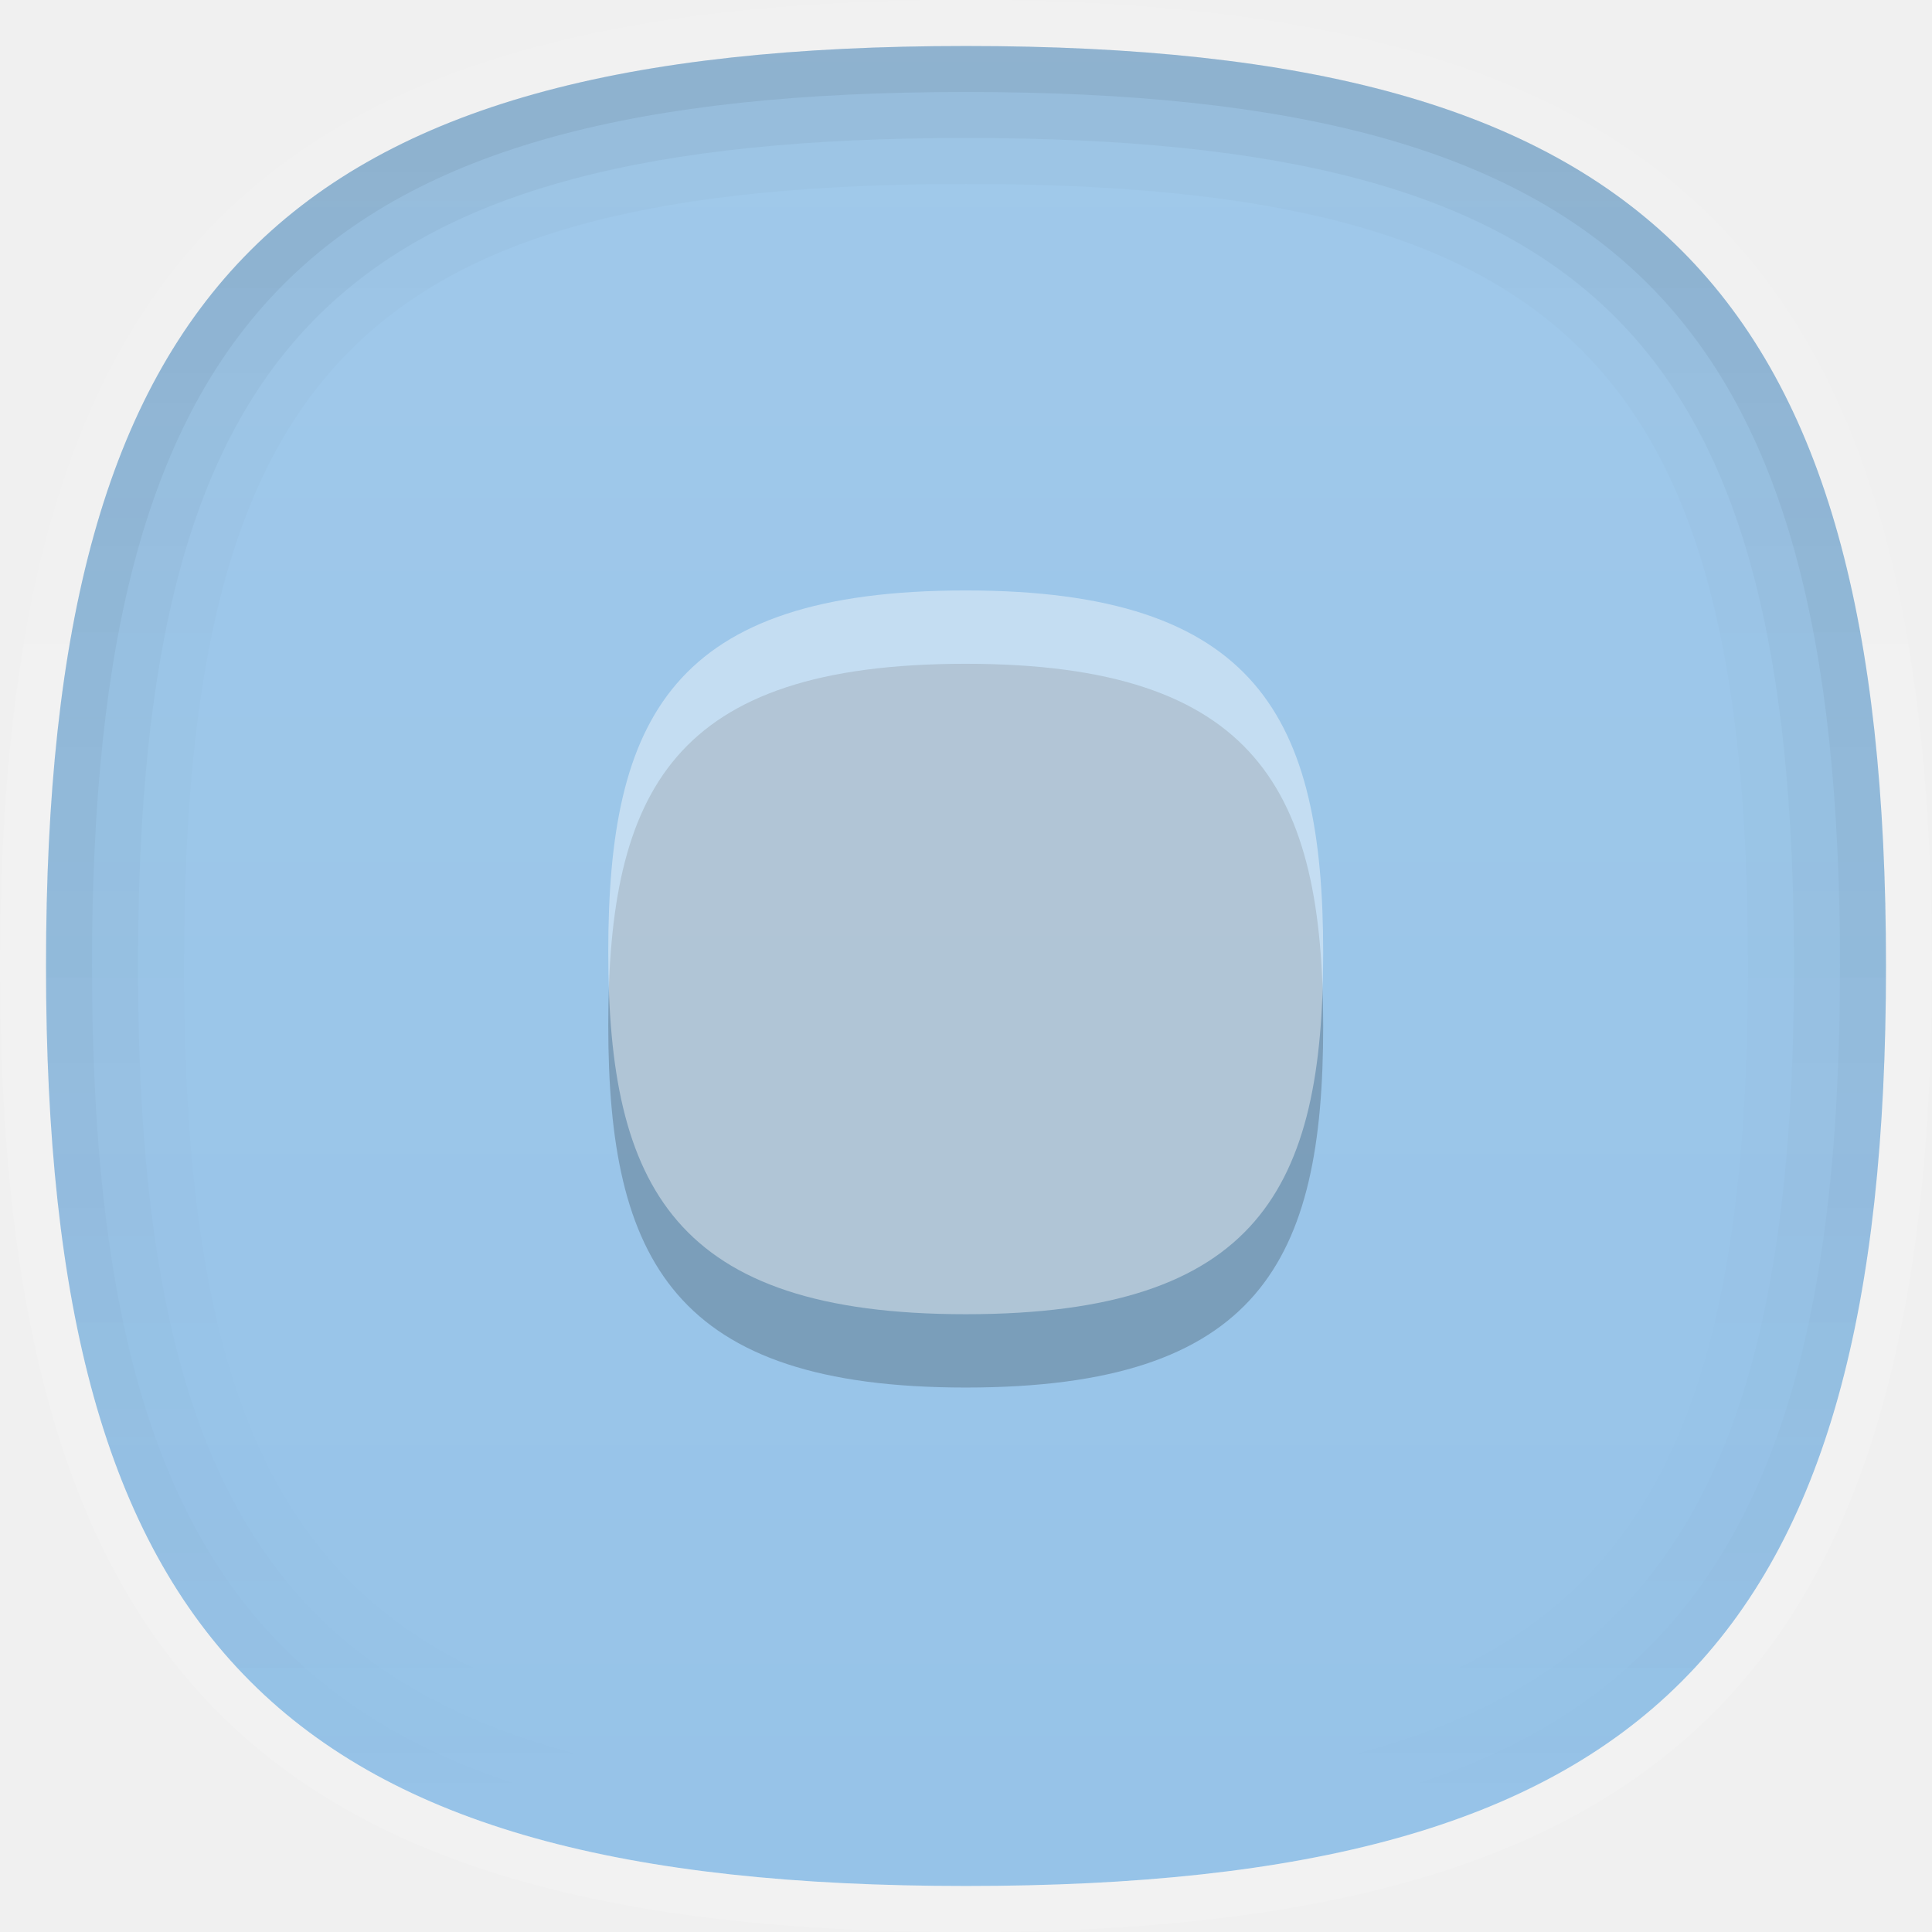
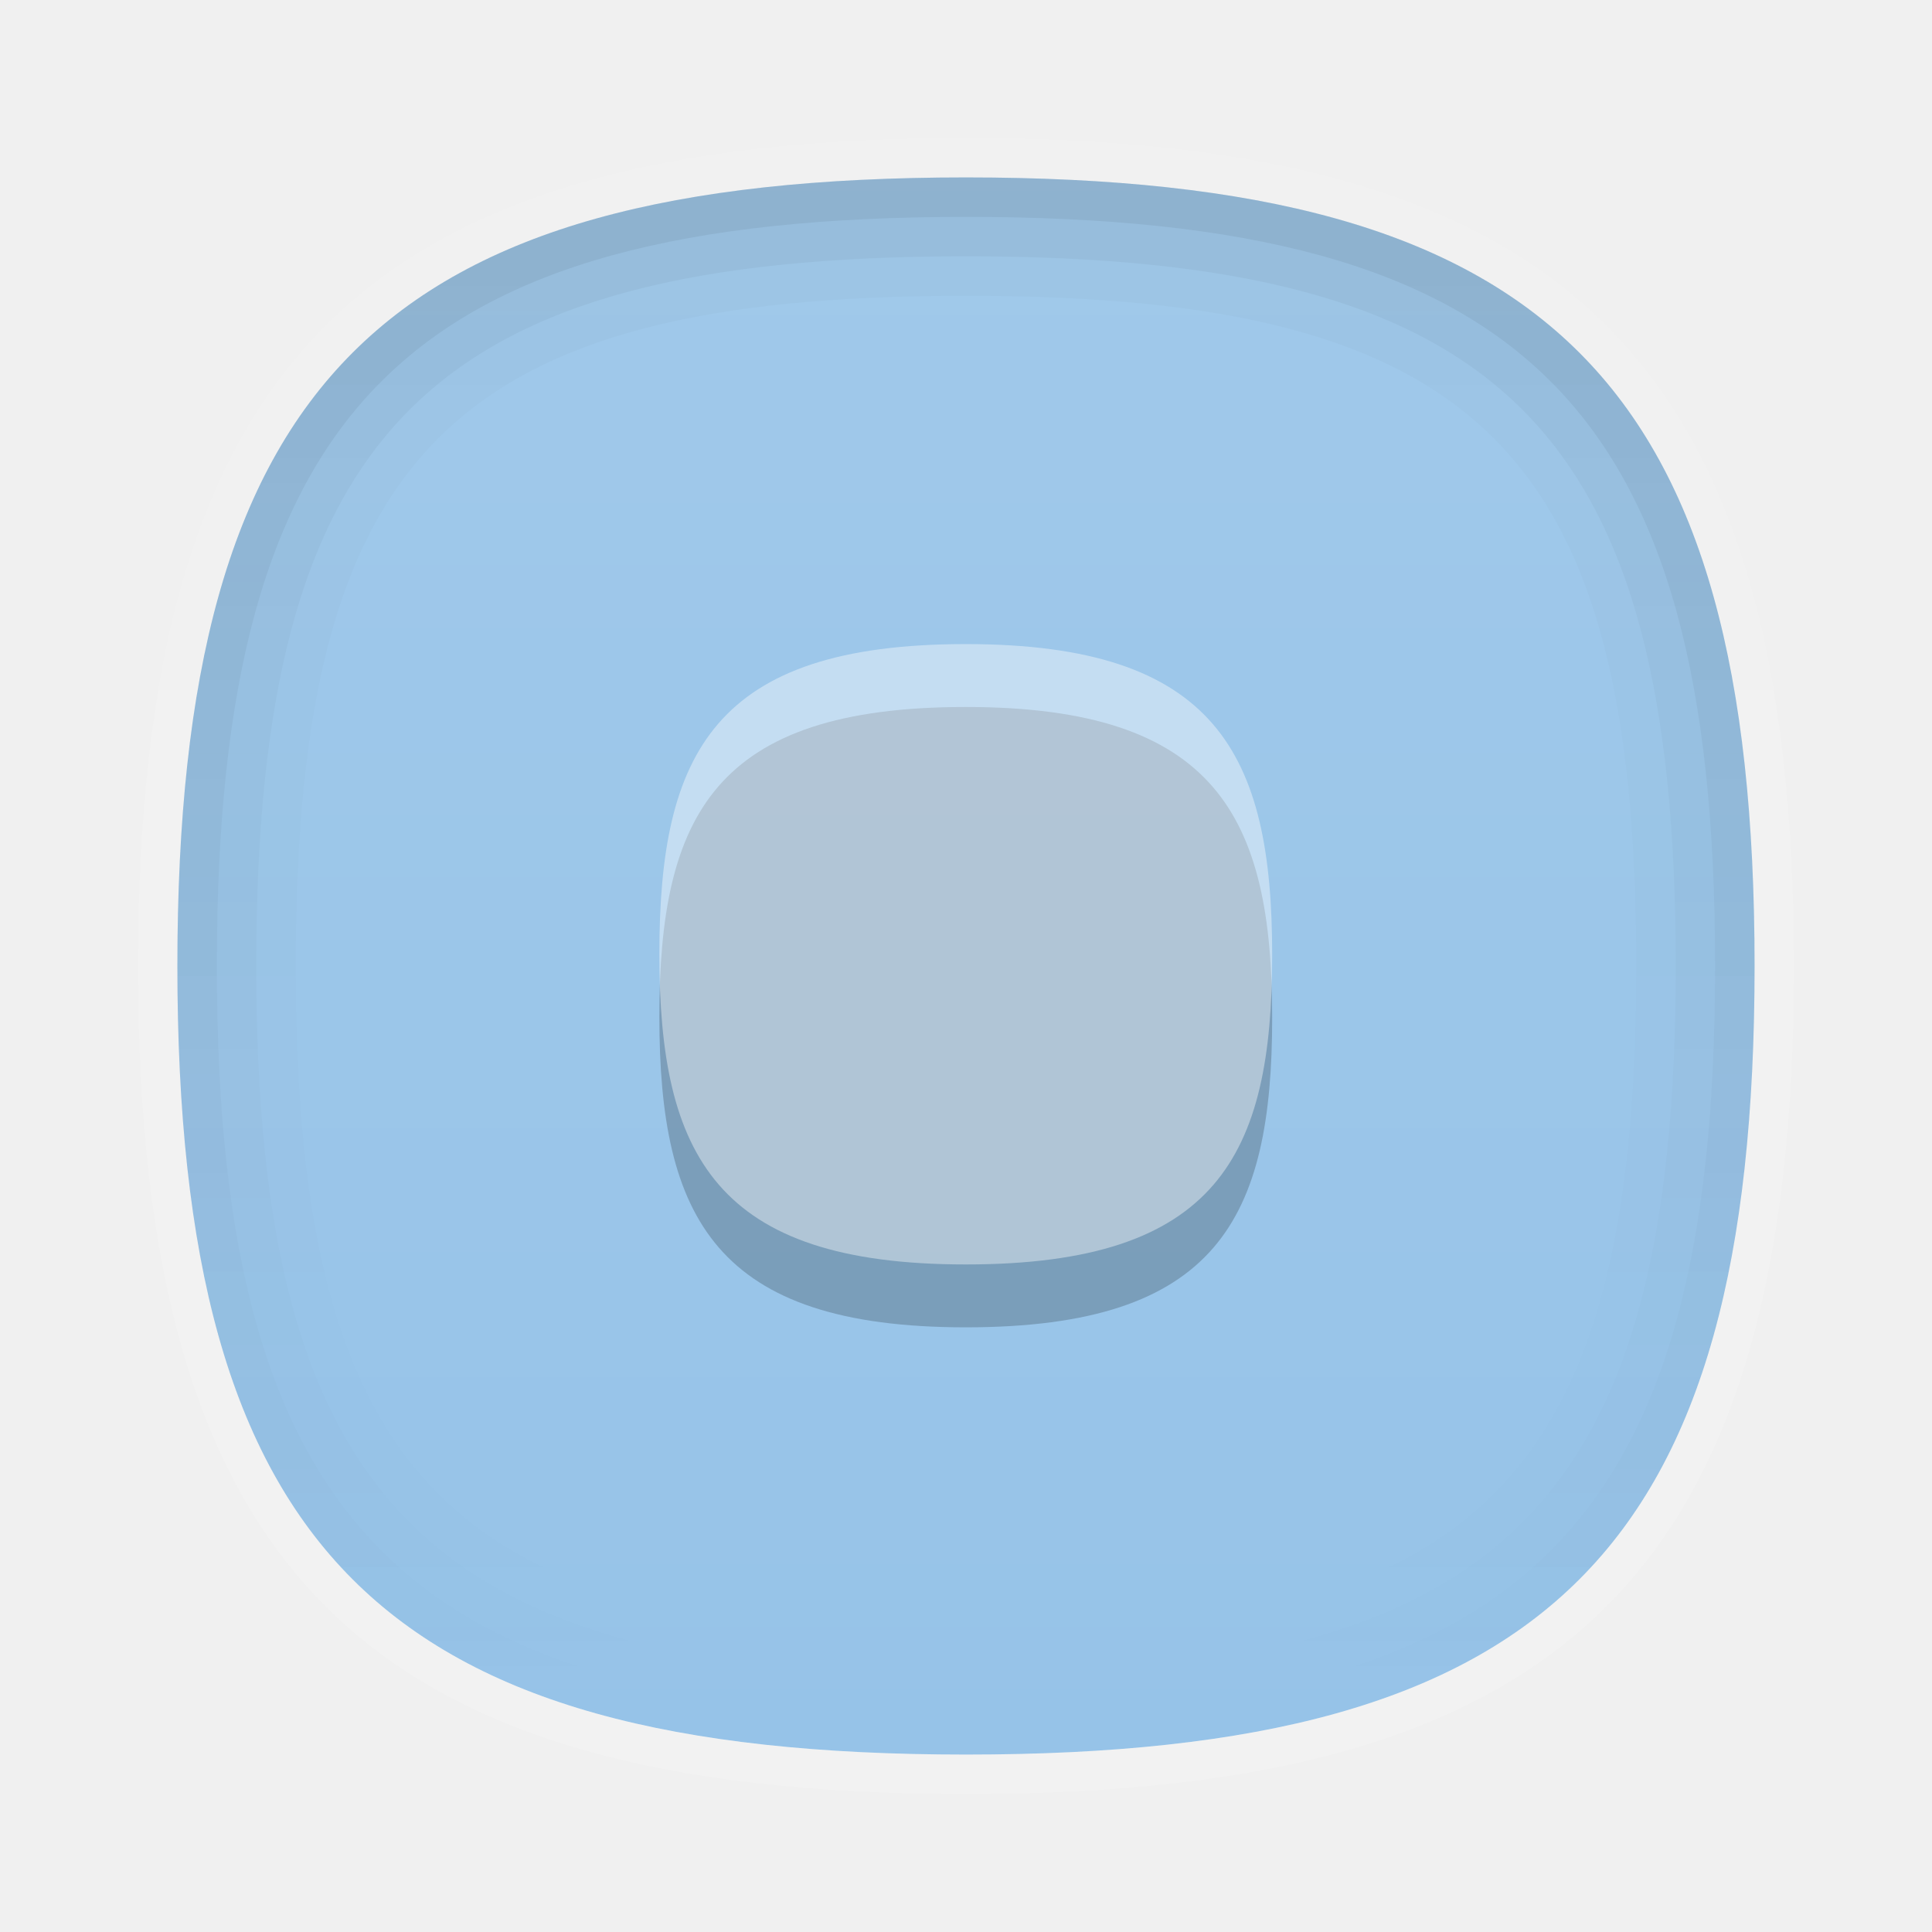
<svg xmlns="http://www.w3.org/2000/svg" baseProfile="tiny" height="42px" version="1.1" viewBox="0 0 42 42" width="42px" x="0px" y="0px">
-   <path d="M21,1L21,1C6.186,1,1,6.184,1,21c0,14.818,5.186,20,20,20l0,0c14.814,0,20-5.182,20-20  C41,6.184,35.814,1,21,1z" fill="#1080DD" fill-opacity="0.4" stroke-opacity="0.4" />
-   <linearGradient gradientUnits="userSpaceOnUse" id="SVGID_1_" x1="21" x2="21" y1="1.333" y2="41.716">
+   <path d="M21,3.857L21,3.857C8.302,3.857,3.856,8.301,3.856,21c0,12.701,4.445,17.143,17.144,17.143  l0,0c12.698,0,17.143-4.441,17.143-17.143C38.143,8.301,33.698,3.857,21,3.857z" fill="#1080DD" fill-opacity="0.4" stroke-opacity="0.4" />
+   <linearGradient gradientUnits="userSpaceOnUse" id="SVGID_1_" x1="21" x2="21" y1="4.143" y2="38.757">
    <stop offset="0" style="stop-color:#FFFFFF" />
    <stop offset="0.14" style="stop-color:#FFFFFF;stop-opacity:0.86" />
    <stop offset="1" style="stop-color:#FFFFFF;stop-opacity:0" />
  </linearGradient>
-   <path d="M21,1L21,1C6.186,1,1,6.184,1,21c0,14.818,5.186,20,20,20l0,0c14.814,0,20-5.182,20-20  C41,6.184,35.814,1,21,1z" fill="url(#SVGID_1_)" fill-opacity="0.1" stroke-opacity="0.1" />
-   <linearGradient gradientUnits="userSpaceOnUse" id="SVGID_2_" x1="21" x2="21" y1="42" y2="4.882813e-004">
+   <path d="M21,3.857L21,3.857C8.302,3.857,3.856,8.301,3.856,21  c0,12.701,4.445,17.143,17.144,17.143l0,0c12.698,0,17.143-4.441,17.143-17.143C38.143,8.301,33.698,3.857,21,3.857z" fill="url(#SVGID_1_)" fill-opacity="0.1" stroke-opacity="0.1" />
+   <linearGradient gradientUnits="userSpaceOnUse" id="SVGID_2_" x1="21" x2="21" y1="39" y2="3.001">
    <stop offset="0" style="stop-color:#FFFFFF" />
    <stop offset="1" style="stop-color:#FFFFFF;stop-opacity:0.5" />
  </linearGradient>
-   <path d="M21,1c14.814,0,20,5.184,20,20c0,14.818-5.186,20-20,20l0,0C6.186,41,1,35.818,1,21  C1,6.184,6.186,1,21,1L21,1 M21,0L21,0C5.691,0,0,5.691,0,21c0,15.31,5.691,21,21,21l0,0c15.309,0,21-5.69,21-21  C42,5.691,36.309,0,21,0L21,0z" fill="url(#SVGID_2_)" fill-opacity="0.15" stroke-opacity="0.15" />
-   <path d="M21,1C6.186,1,1,6.184,1,21c0,14.818,5.186,20,20,20s20-5.182,20-20  C41,6.184,35.814,1,21,1z M21,38C7.973,38,4,34.028,4,21S7.973,4,21,4c13.029,0,17,3.972,17,17S34.029,38,21,38z" fill="url(#SVGID_3_)" fill-opacity="0.02" stroke-opacity="0.02" />
-   <path d="M21,1C6.186,1,1,6.184,1,21c0,14.818,5.186,20,20,20s20-5.182,20-20  C41,6.184,35.814,1,21,1z M21,39C7.375,39,3,34.626,3,21S7.375,3,21,3c13.627,0,18,4.374,18,18S34.627,39,21,39z" fill="url(#SVGID_3_)" fill-opacity="0.04" stroke-opacity="0.04" />
-   <linearGradient gradientUnits="userSpaceOnUse" id="SVGID_5_" x1="21" x2="21" y1="1.75" y2="40.001">
+   <path d="M21,3.857c12.698,0,17.143,4.443,17.143,17.143c0,12.701-4.444,17.143-17.143,17.143  l0,0C8.302,38.143,3.856,33.701,3.856,21C3.856,8.301,8.302,3.857,21,3.857L21,3.857 M21,3L21,3C7.878,3,3,7.879,3,21  c0,13.123,4.878,18,18,18l0,0c13.121,0,18-4.877,18-18C39,7.879,34.121,3,21,3L21,3z" fill="url(#SVGID_2_)" fill-opacity="0.15" stroke-opacity="0.15" />
+   <path d="M21,3.857C8.302,3.857,3.856,8.301,3.856,21c0,12.701,4.445,17.143,17.144,17.143  S38.143,33.701,38.143,21C38.143,8.301,33.698,3.857,21,3.857z M21,35.572C9.833,35.572,6.429,32.168,6.429,21  C6.429,9.834,9.833,6.43,21,6.43c11.168,0,14.571,3.404,14.571,14.57C35.571,32.168,32.168,35.572,21,35.572z" fill="url(#SVGID_3_)" fill-opacity="0.02" stroke-opacity="0.02" />
+   <path d="M21,3.857C8.302,3.857,3.856,8.301,3.856,21c0,12.701,4.445,17.143,17.144,17.143  S38.143,33.701,38.143,21C38.143,8.301,33.698,3.857,21,3.857z M21,36.43C9.321,36.43,5.571,32.68,5.571,21S9.321,5.572,21,5.572  C32.68,5.572,36.429,9.32,36.429,21S32.68,36.43,21,36.43z" fill="url(#SVGID_3_)" fill-opacity="0.04" stroke-opacity="0.04" />
+   <linearGradient gradientUnits="userSpaceOnUse" id="SVGID_5_" x1="21" x2="21" y1="4.5" y2="37.286">
    <stop offset="0" style="stop-color:#000000" />
    <stop offset="1" style="stop-color:#000000;stop-opacity:0" />
  </linearGradient>
-   <path d="M21,1C6.186,1,1,6.184,1,21c0,14.818,5.186,20,20,20s20-5.182,20-20  C41,6.184,35.814,1,21,1z M21,40C6.795,40,2,35.206,2,21C2,6.795,6.795,2,21,2c14.207,0,19,4.795,19,19C40,35.206,35.207,40,21,40z" fill="url(#SVGID_5_)" fill-opacity="0.06" stroke-opacity="0.06" />
-   <path d="M20.994,14.43c-6.382,0-7.771,2.768-7.771,7.861c0,5.104,1.43,7.873,7.771,7.873  c6.383,0,7.771-2.762,7.771-7.854C28.766,17.207,27.338,14.43,20.994,14.43z" fill-opacity="0.2" stroke-opacity="0.2" />
-   <path d="M20.994,12.836c-6.382,0-7.771,2.768-7.771,7.859c0,5.105,1.43,7.875,7.771,7.875  c6.383,0,7.771-2.762,7.771-7.854C28.766,15.613,27.338,12.836,20.994,12.836z" fill="#FFFFFF" fill-opacity="0.4" stroke-opacity="0.4" />
+   <path d="M21,3.857C8.302,3.857,3.856,8.301,3.856,21c0,12.701,4.445,17.143,17.144,17.143  S38.143,33.701,38.143,21C38.143,8.301,33.698,3.857,21,3.857z M21,37.285C8.824,37.285,4.714,33.178,4.714,21  C4.714,8.824,8.824,4.715,21,4.715c12.177,0,16.285,4.109,16.285,16.285C37.285,33.178,33.177,37.285,21,37.285z" fill="url(#SVGID_5_)" fill-opacity="0.06" stroke-opacity="0.06" />
+   <path d="M20.995,15.369c-5.471,0-6.661,2.371-6.661,6.738c0,4.373,1.226,6.748,6.661,6.748  c5.471,0,6.661-2.367,6.661-6.732C27.656,17.75,26.433,15.369,20.995,15.369z" fill-opacity="0.2" stroke-opacity="0.2" />
+   <path d="M20.995,14.002c-5.471,0-6.661,2.373-6.661,6.736c0,4.377,1.226,6.75,6.661,6.75  c5.471,0,6.661-2.367,6.661-6.73C27.656,16.383,26.433,14.002,20.995,14.002z" fill="#FFFFFF" fill-opacity="0.4" stroke-opacity="0.4" />
+   <rect fill="none" height="42" width="42" />
  <defs>
-     <linearGradient gradientUnits="userSpaceOnUse" id="SVGID_3_" x1="21" x2="21" y1="1.75" y2="40.001">
+     <linearGradient gradientUnits="userSpaceOnUse" id="SVGID_3_" x1="21" x2="21" y1="4.5" y2="37.286">
      <stop offset="0" style="stop-color:#000000" />
      <stop offset="1" style="stop-color:#000000;stop-opacity:0" />
    </linearGradient>
  </defs>
</svg>
